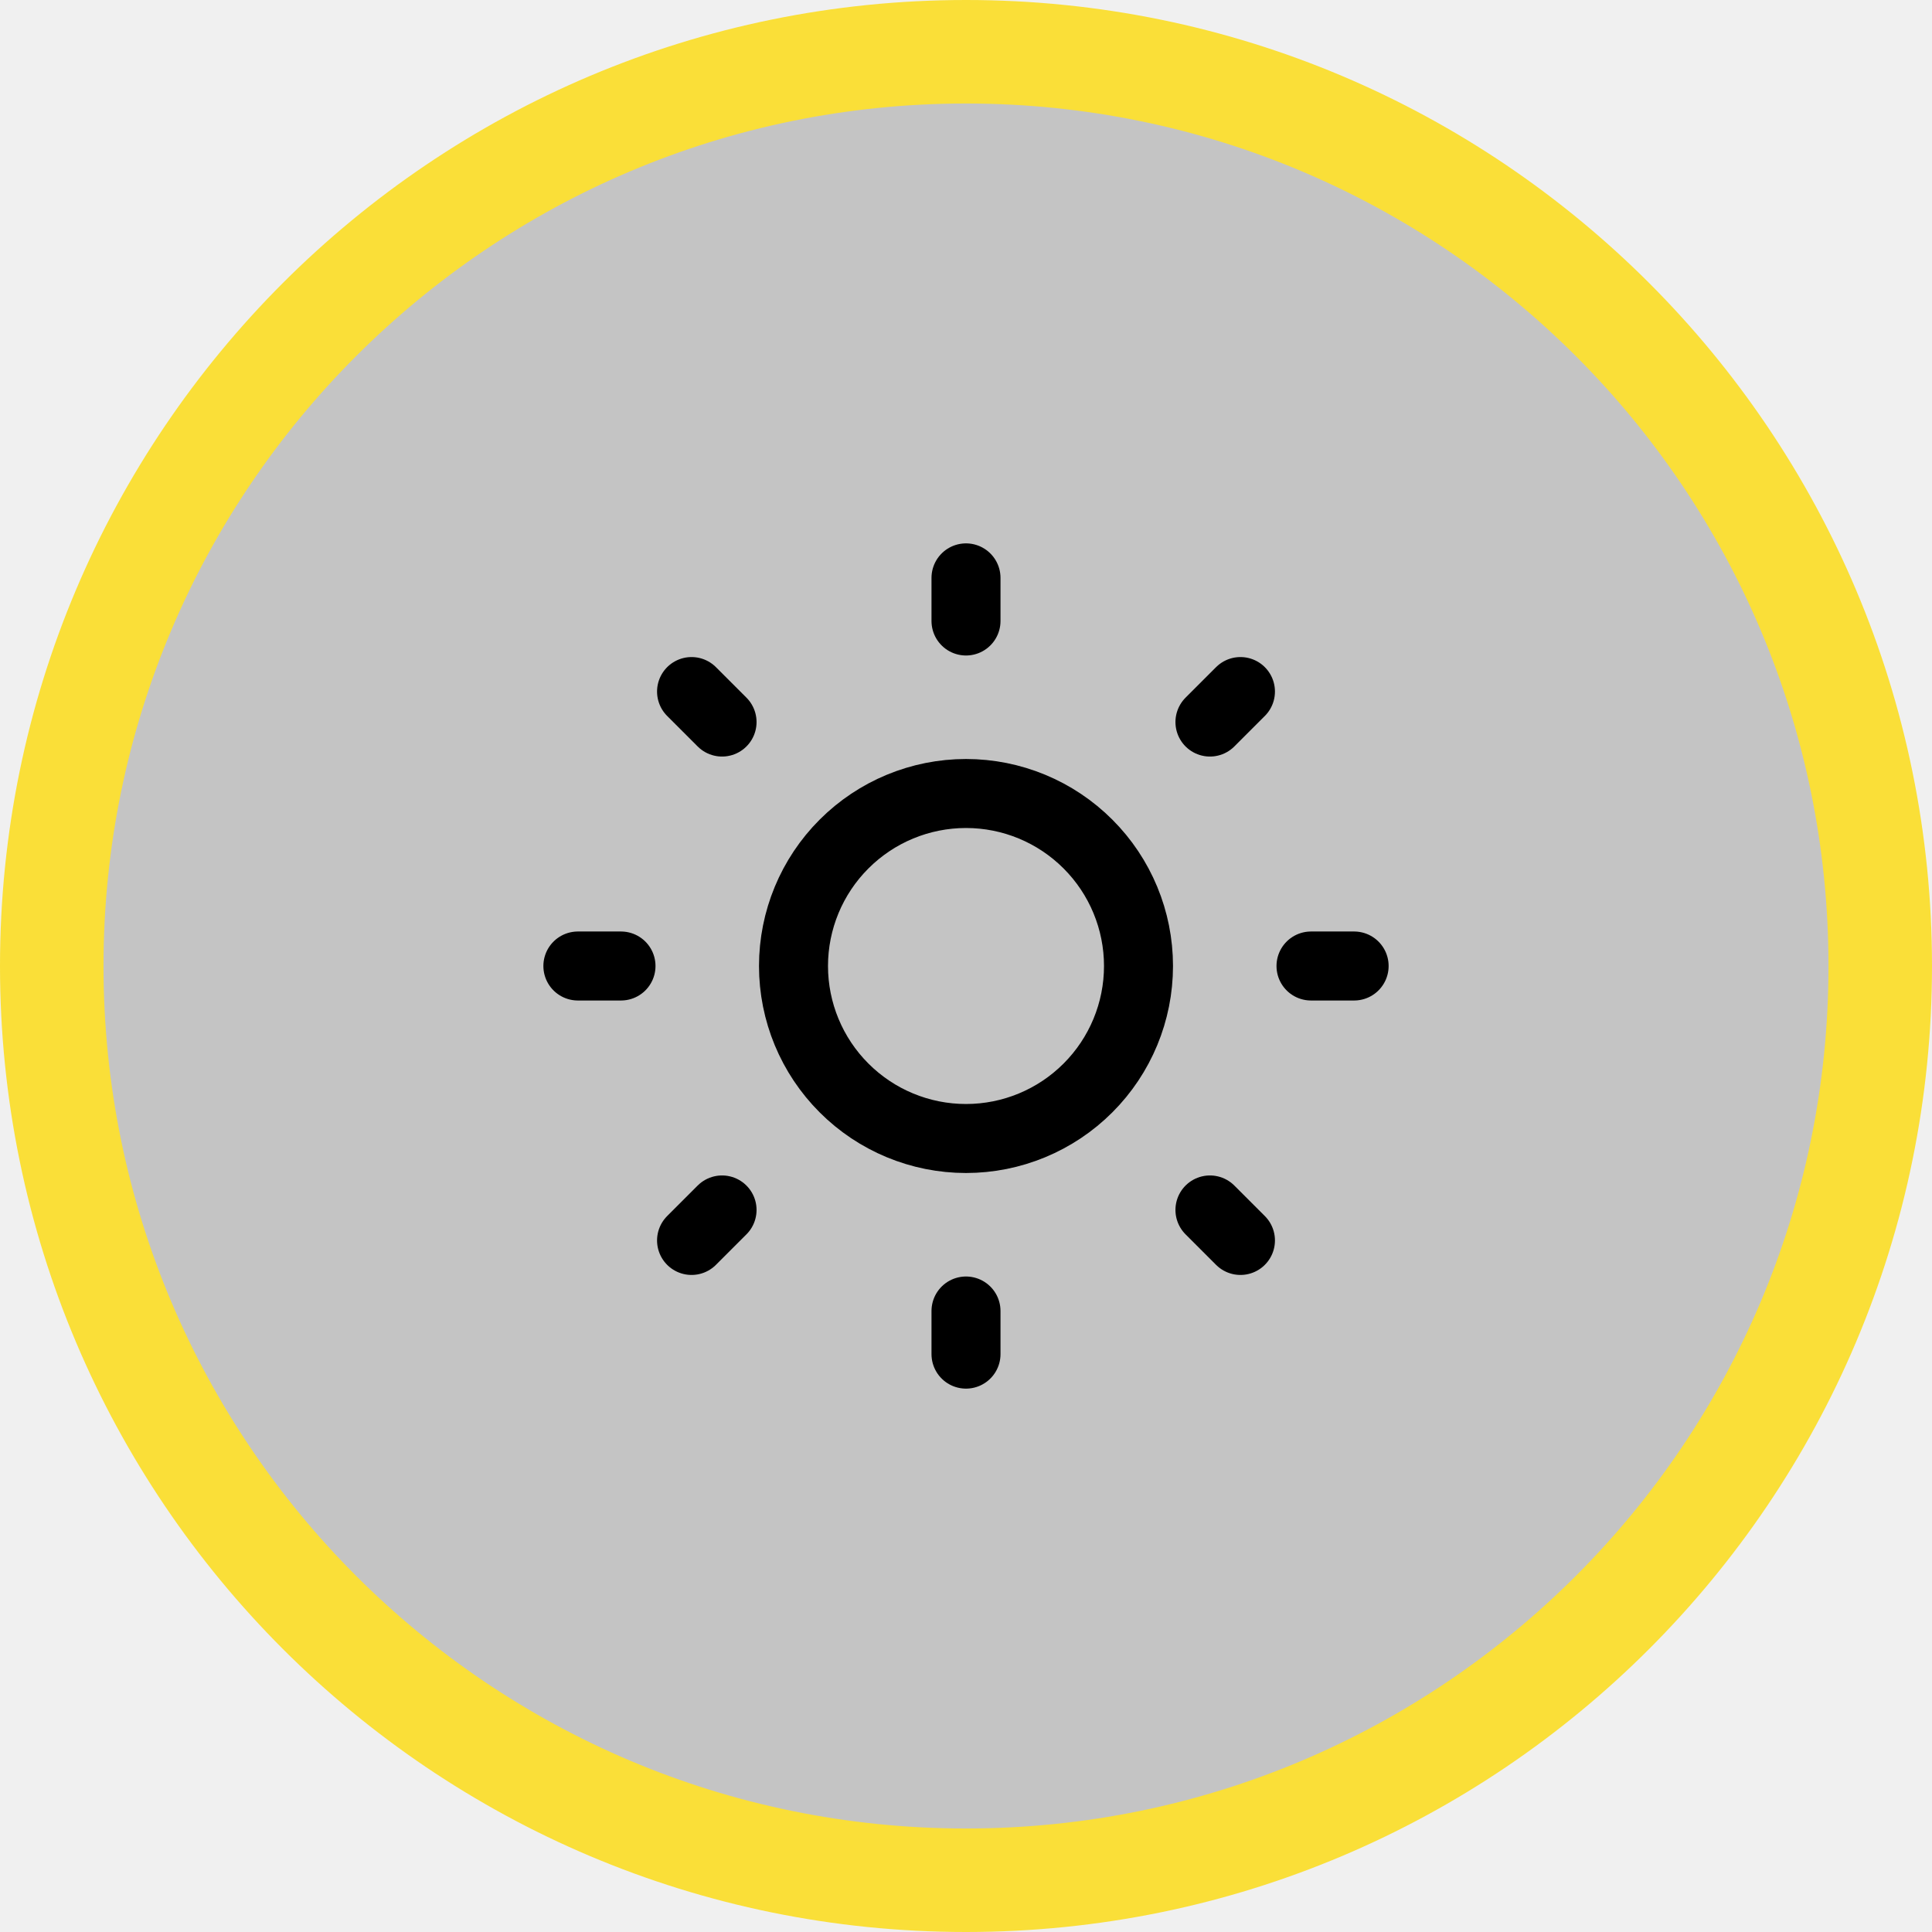
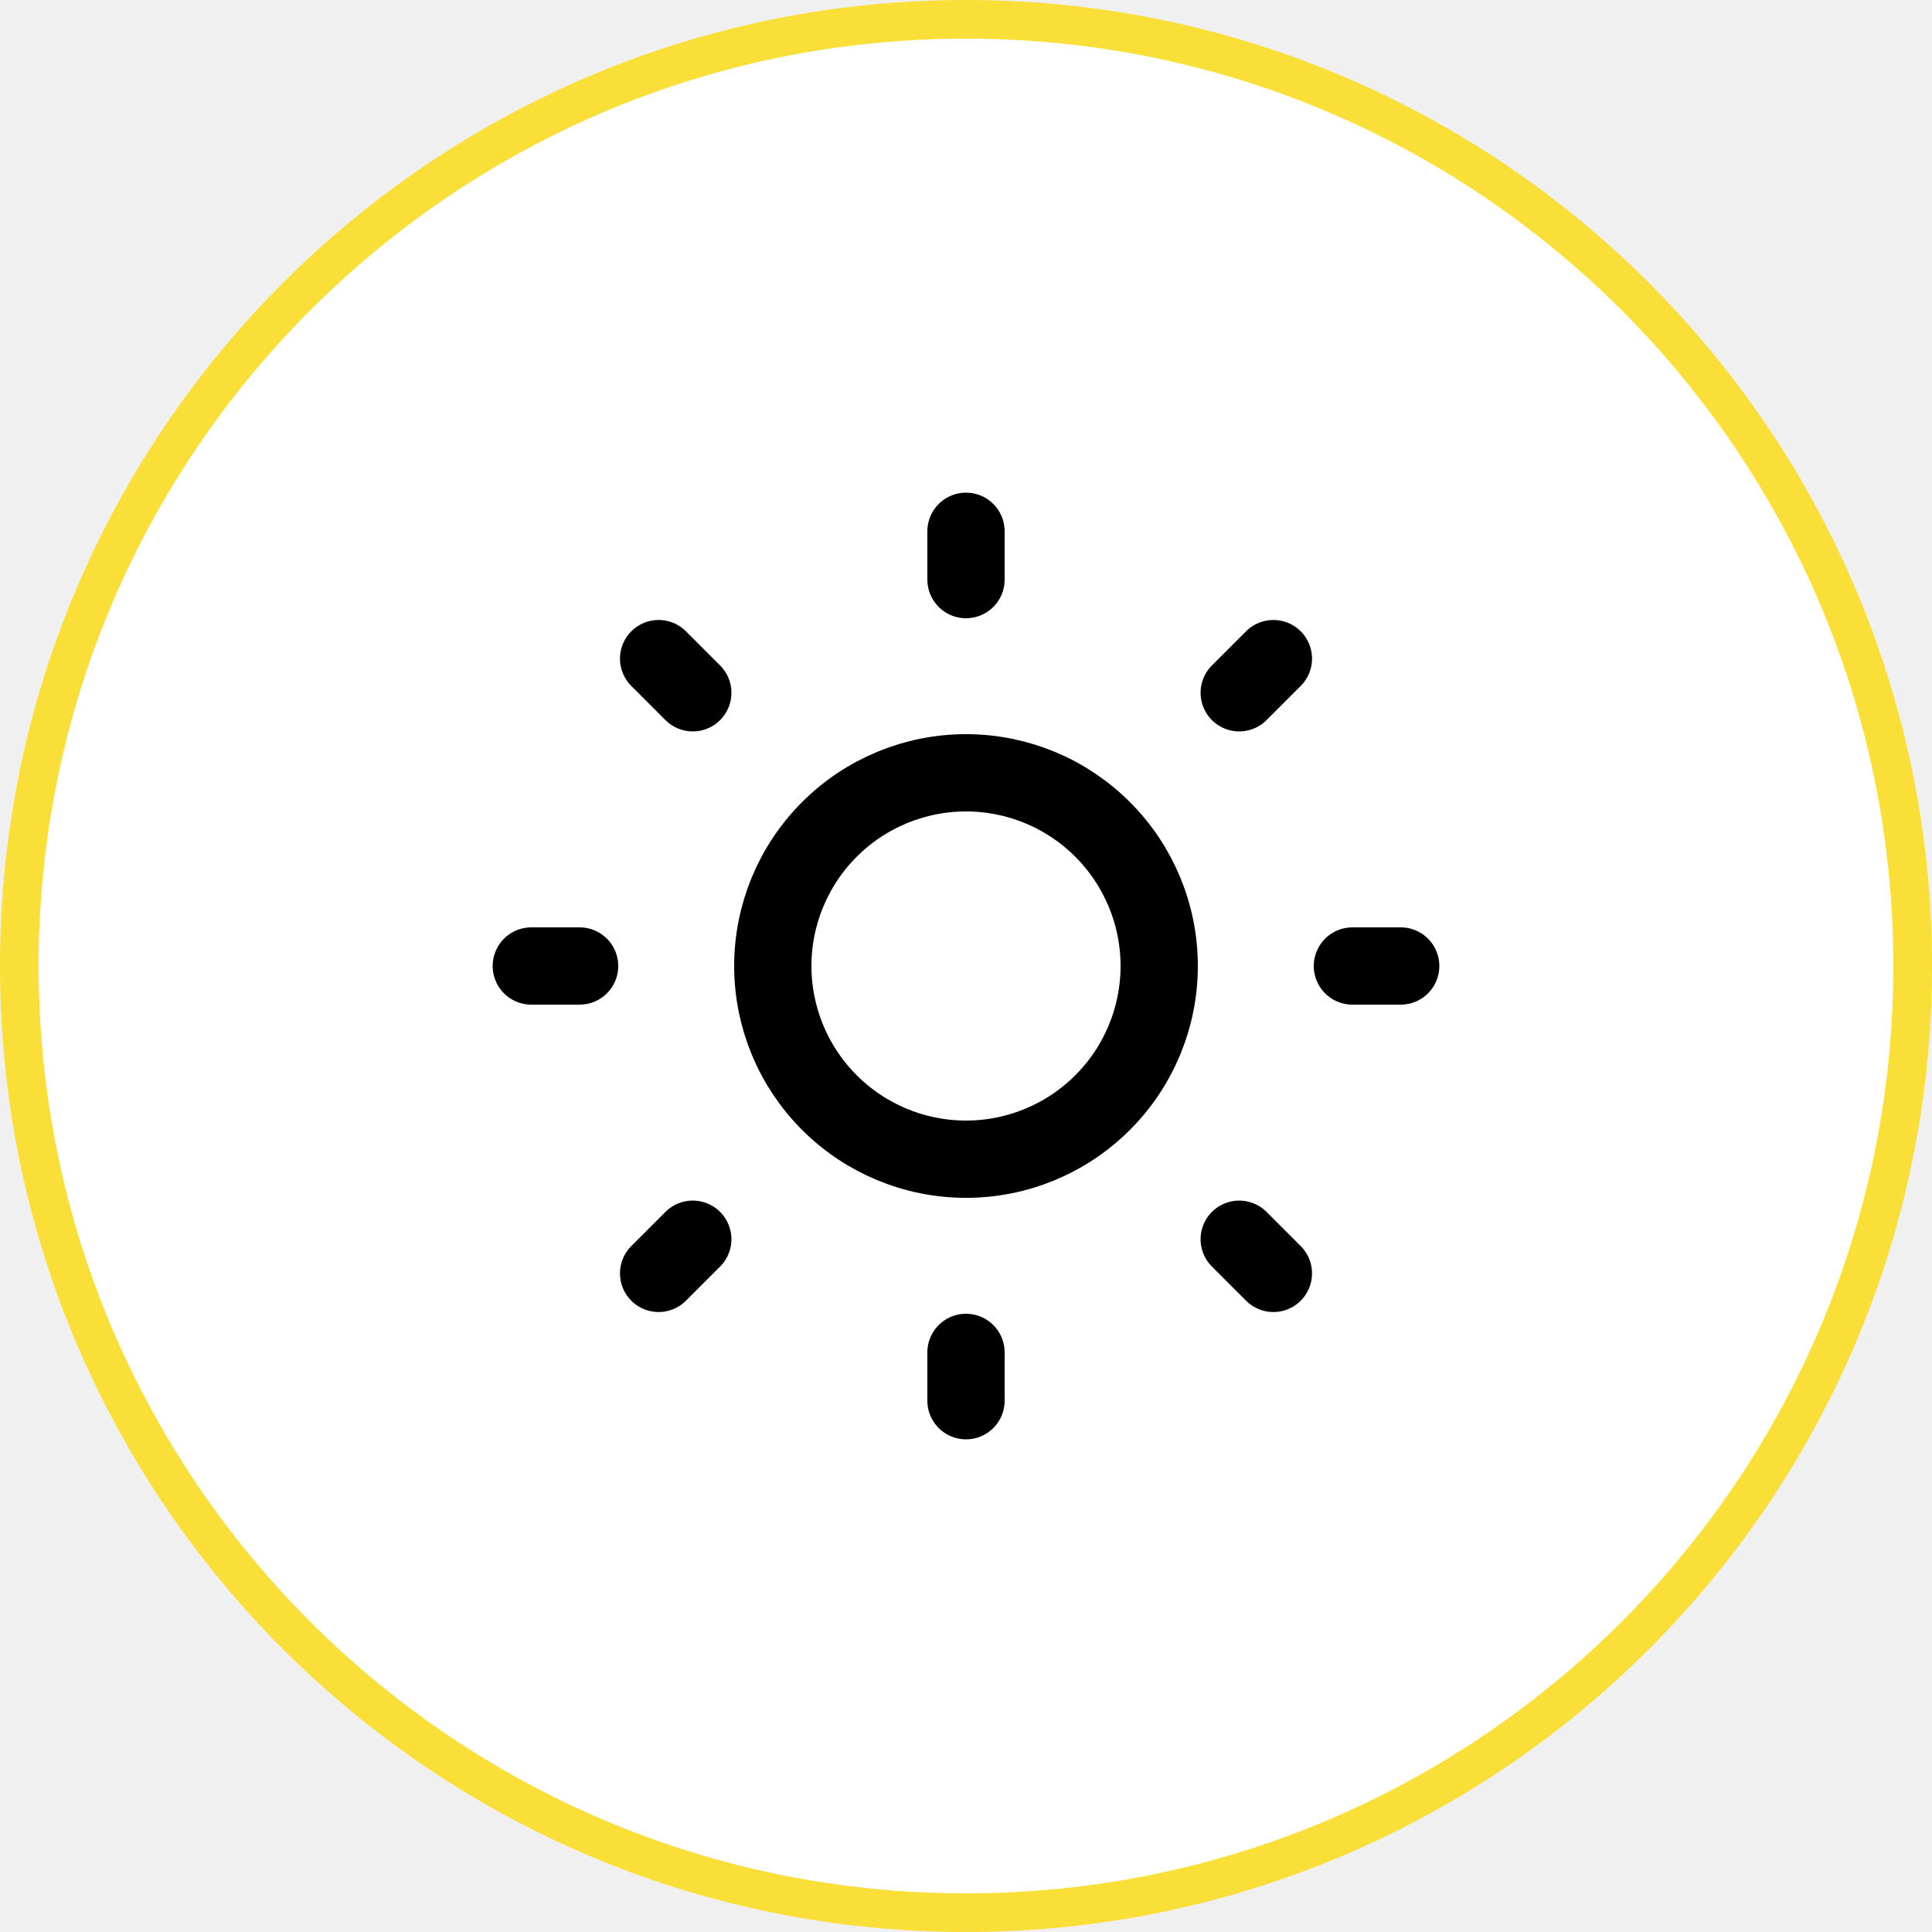
- <svg xmlns="http://www.w3.org/2000/svg" width="56" height="56" viewBox="0 0 56 56" fill="none">
-   <circle cx="28" cy="28" r="26.5" fill="#C4C4C4" stroke="#FADF38" stroke-width="3" />
-   <path d="M28 16.75V18V16.75ZM28 38V39.25V38ZM39.25 28H38H39.25ZM18 28H16.75H18ZM35.955 35.955L35.071 35.071L35.955 35.955ZM20.929 20.929L20.045 20.045L20.929 20.929ZM35.955 20.045L35.071 20.929L35.955 20.045ZM20.929 35.071L20.045 35.955L20.929 35.071ZM33 28C33 29.326 32.473 30.598 31.535 31.535C30.598 32.473 29.326 33 28 33C26.674 33 25.402 32.473 24.465 31.535C23.527 30.598 23 29.326 23 28C23 26.674 23.527 25.402 24.465 24.465C25.402 23.527 26.674 23 28 23C29.326 23 30.598 23.527 31.535 24.465C32.473 25.402 33 26.674 33 28V28Z" stroke="black" stroke-width="2" stroke-linecap="round" stroke-linejoin="round" />
+ <svg xmlns="http://www.w3.org/2000/svg" width="50" height="50" viewBox="0 0 50 50" fill="none">
+   <circle cx="25" cy="25" r="24.5" fill="white" stroke="#FADF38" />
+   <path d="M25 13.75V15V13.75ZM25 35V36.25V35ZM36.25 25H35H36.25ZM15 25H13.75H15ZM32.955 32.955L32.071 32.071L32.955 32.955ZM17.929 17.929L17.045 17.045L17.929 17.929ZM32.955 17.045L32.071 17.929L32.955 17.045ZM17.929 32.071L17.045 32.955L17.929 32.071ZM30 25C30 26.326 29.473 27.598 28.535 28.535C27.598 29.473 26.326 30 25 30C23.674 30 22.402 29.473 21.465 28.535C20.527 27.598 20 26.326 20 25C20 23.674 20.527 22.402 21.465 21.465C22.402 20.527 23.674 20 25 20C26.326 20 27.598 20.527 28.535 21.465C29.473 22.402 30 23.674 30 25V25Z" stroke="black" stroke-width="2" stroke-linecap="round" stroke-linejoin="round" />
</svg>
